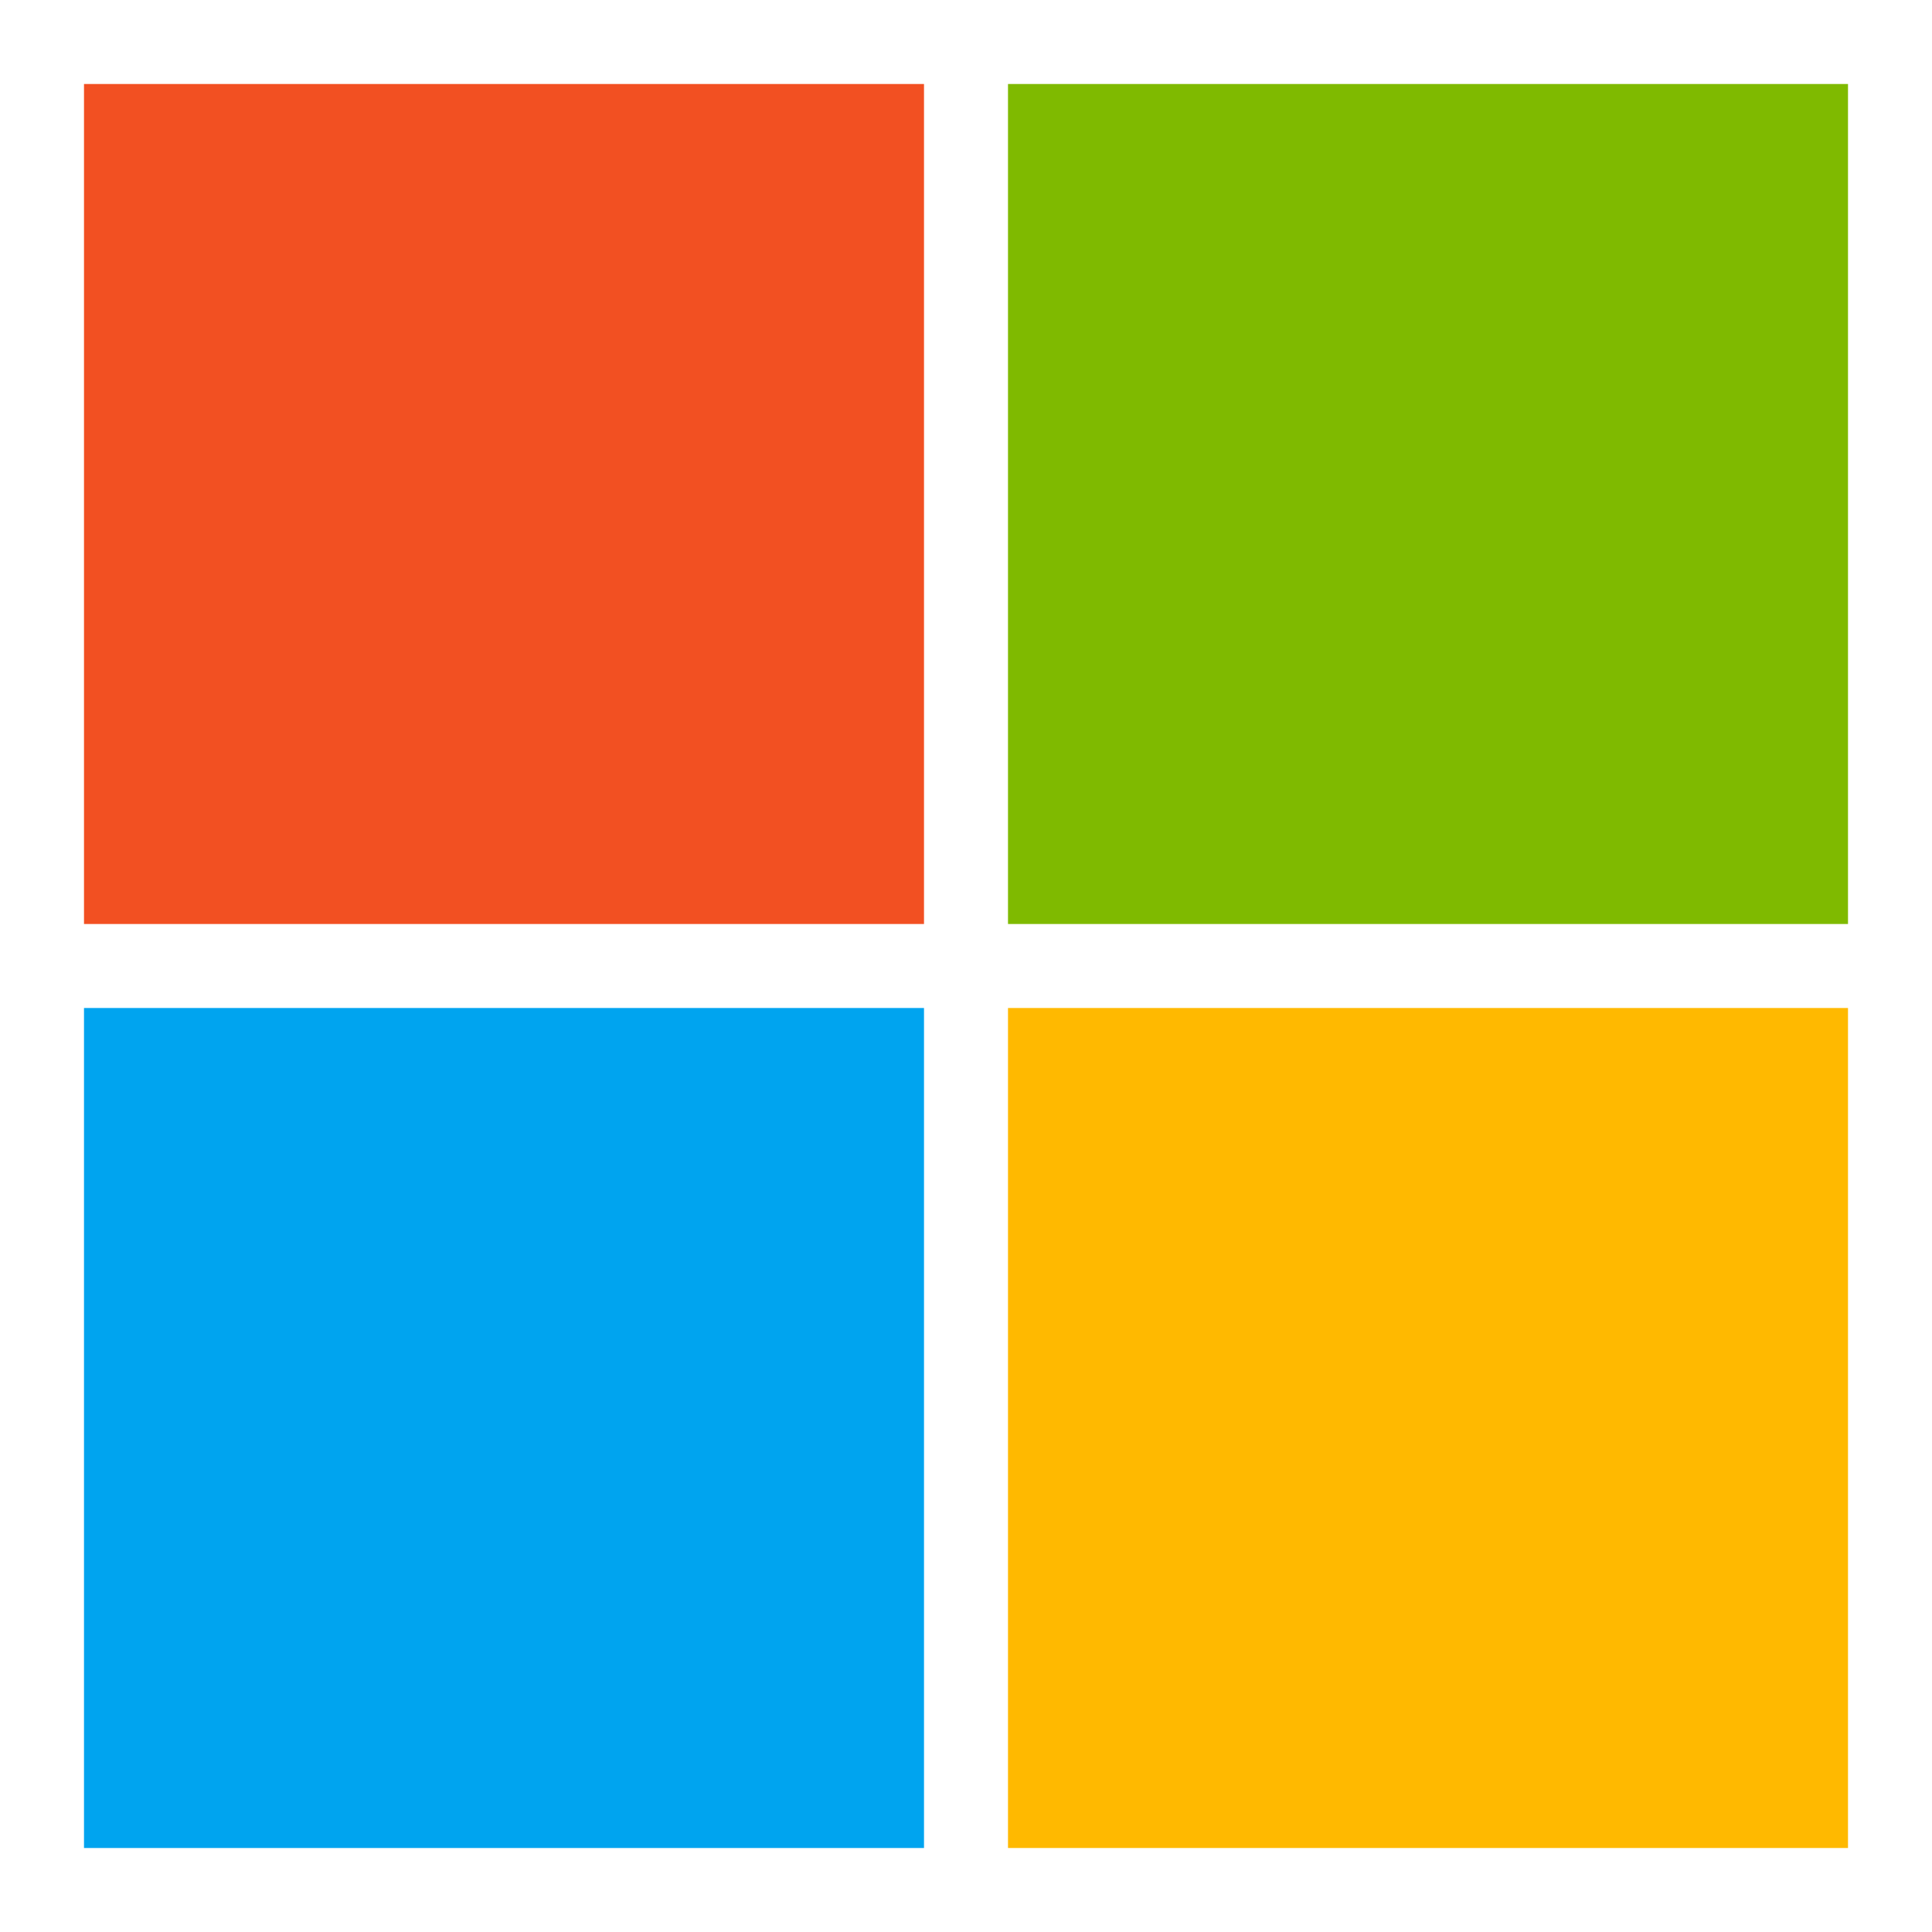
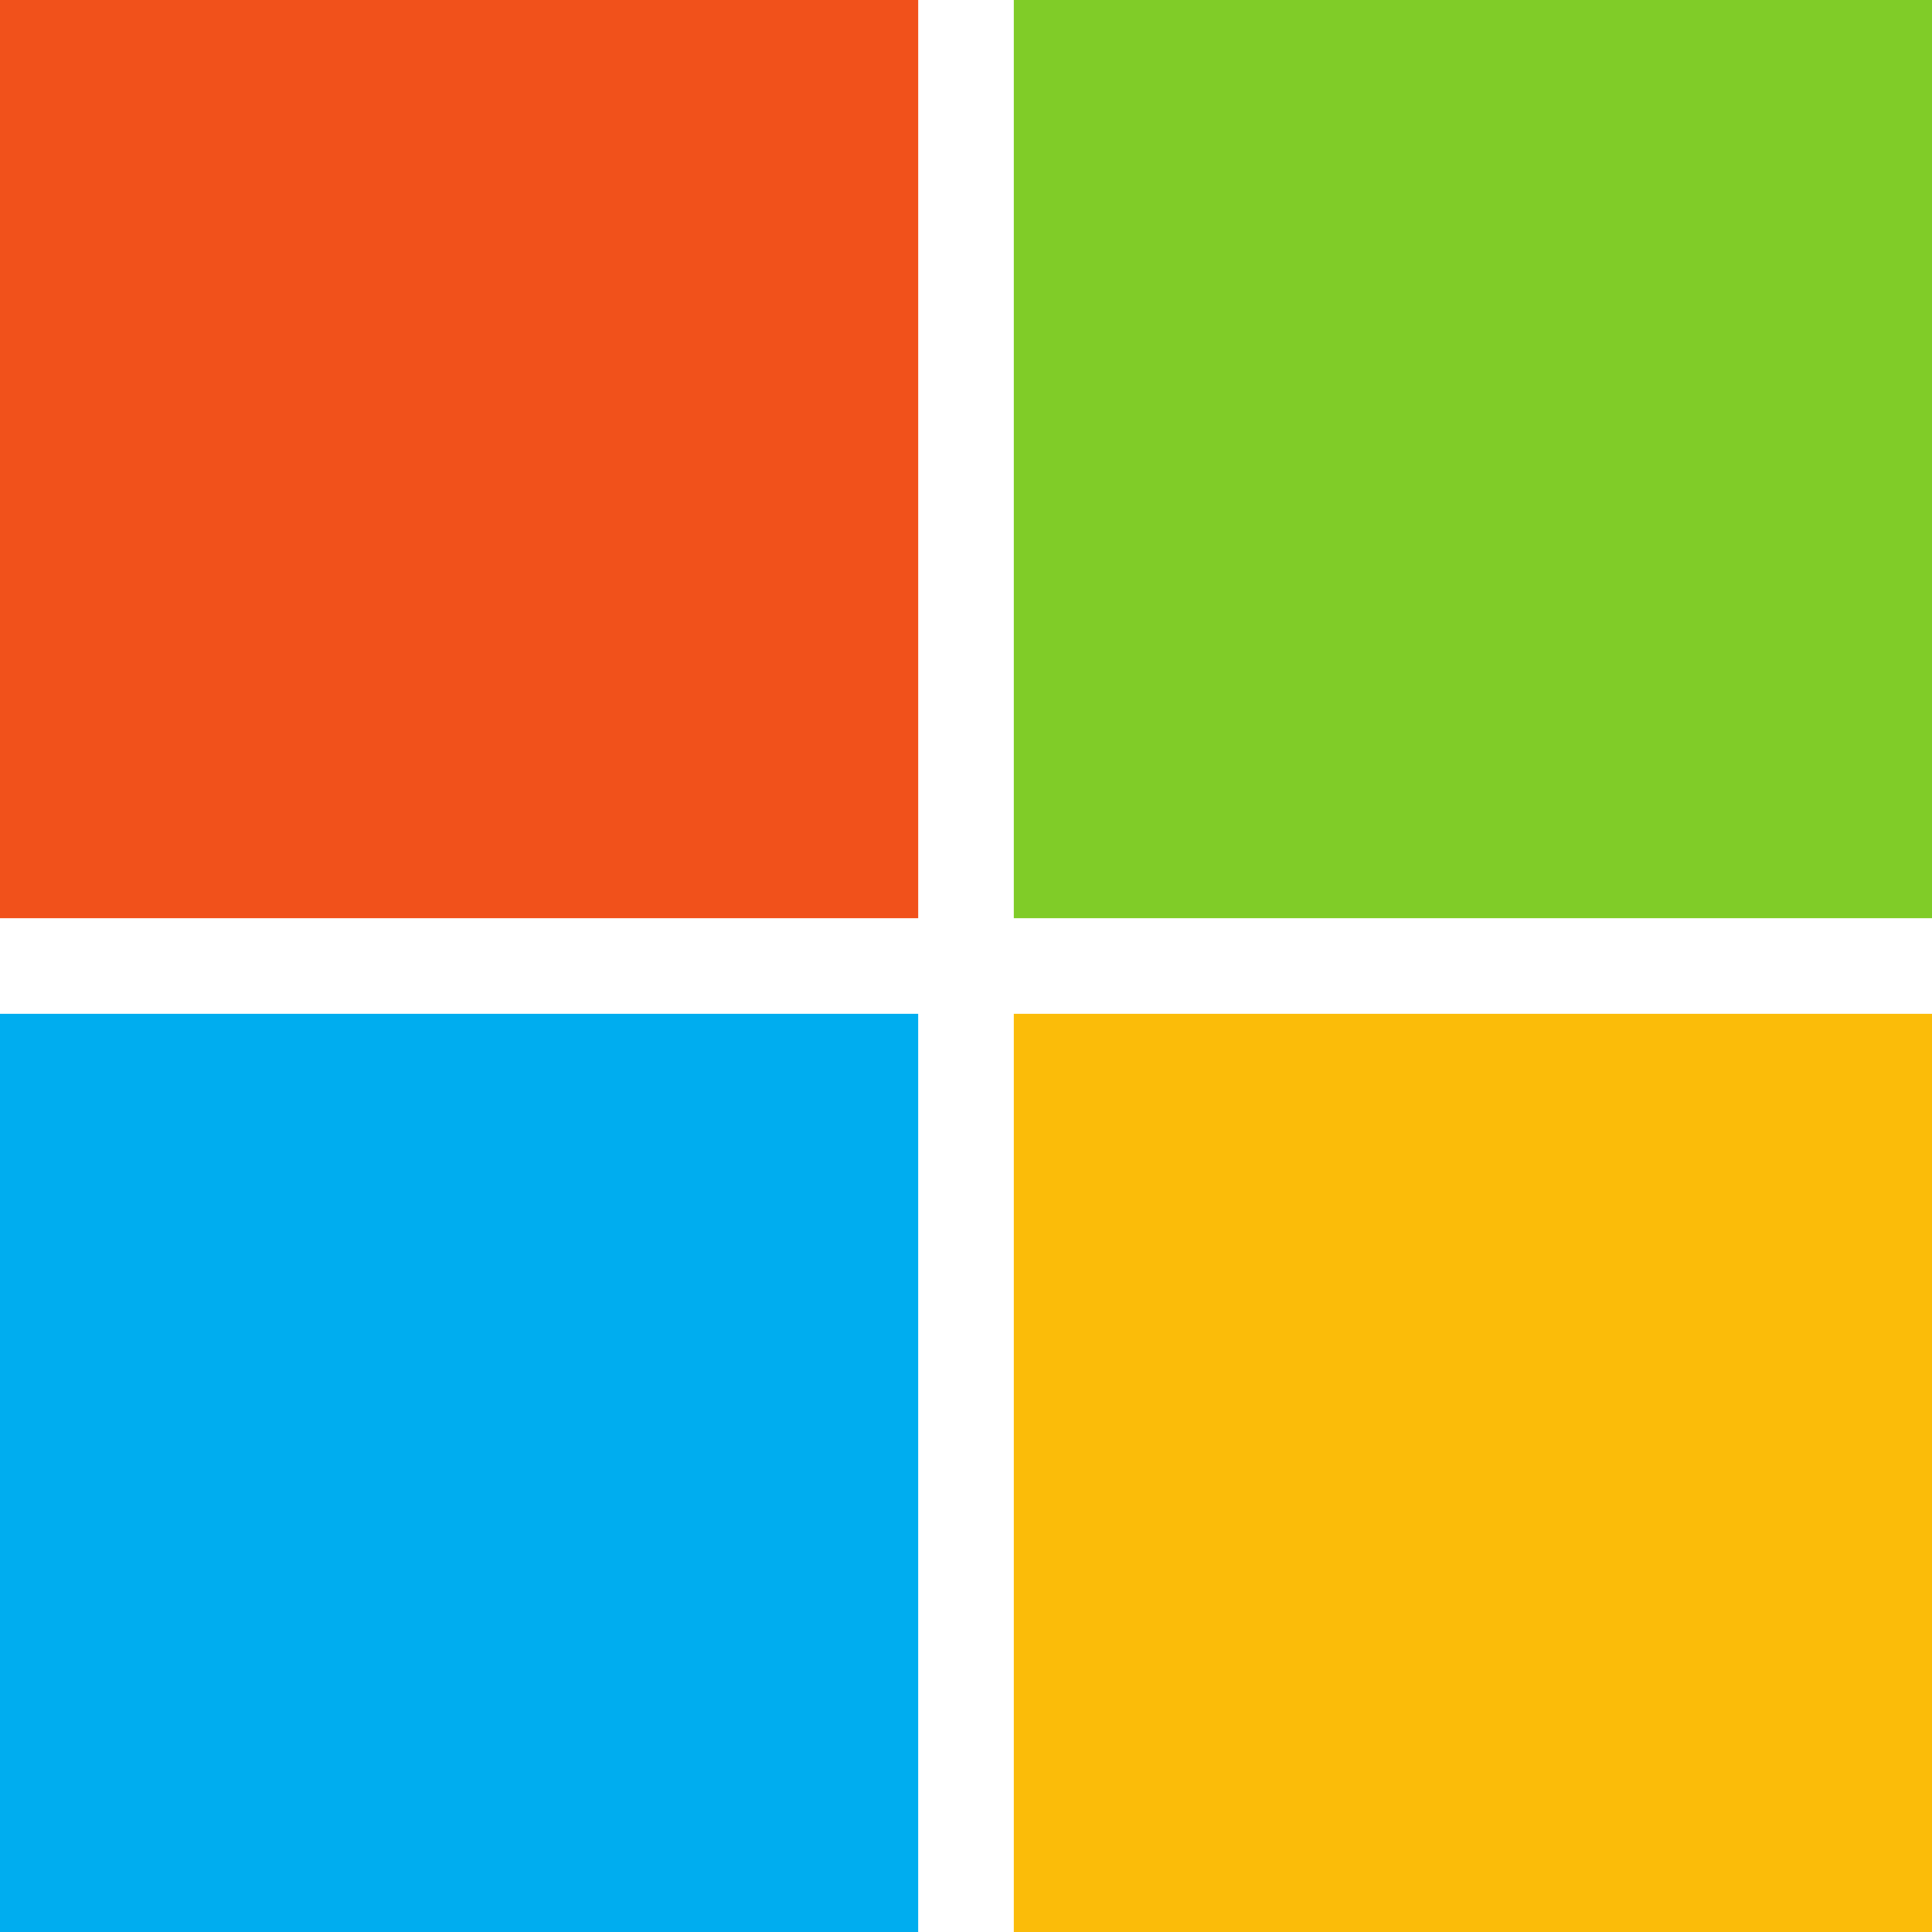
- <svg xmlns="http://www.w3.org/2000/svg" viewBox="0 0 23 23">
-   <path fill="#f25022" d="M1 1h10v10H1z" />
-   <path fill="#00a4ef" d="M1 12h10v10H1z" />
-   <path fill="#7fba00" d="M12 1h10v10H12z" />
-   <path fill="#ffb900" d="M12 12h10v10H12z" />
+ <svg xmlns="http://www.w3.org/2000/svg" width="24" height="24" viewBox="0 0 256 256">
+   <path fill="#F1511B" d="M121.666 121.666H0V0h121.666z" />
+   <path fill="#80CC28" d="M256 121.666H134.335V0H256z" />
+   <path fill="#00ADEF" d="M121.663 256.002H0V134.336h121.663z" />
+   <path fill="#FBBC09" d="M256 256.002H134.335V134.336H256z" />
</svg>
